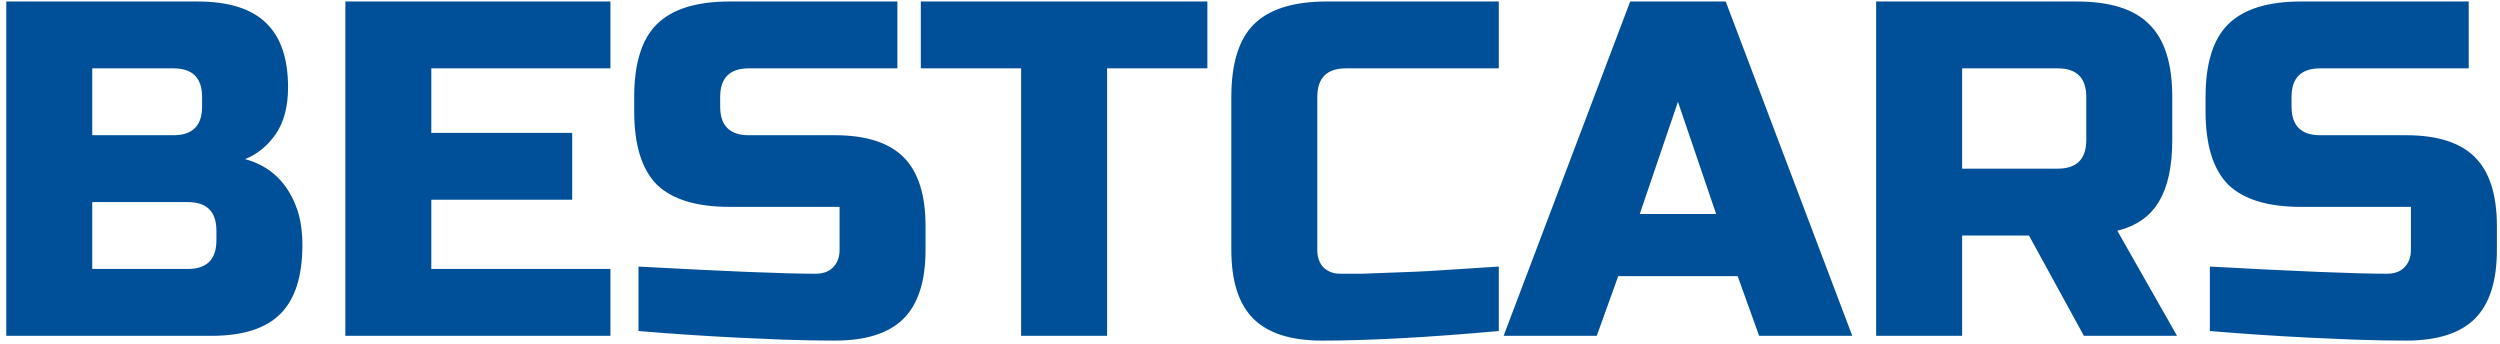
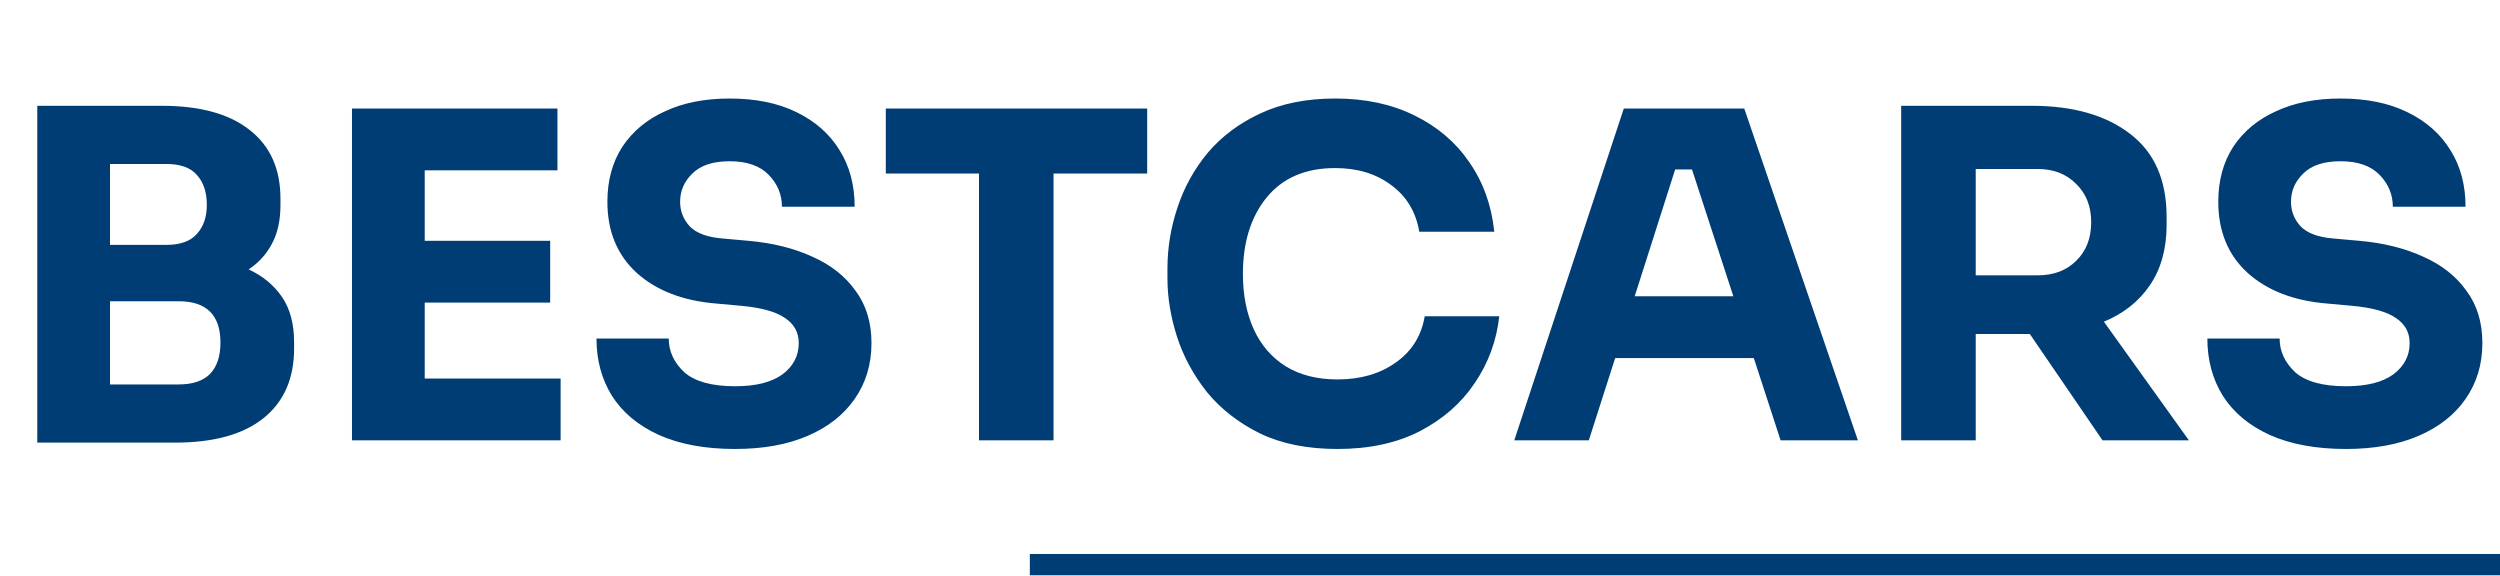
- <svg xmlns="http://www.w3.org/2000/svg" width="335" height="46" viewBox="0 0 335 46" fill="none">
-   <path d="M0.84 0.2H26.44C30.621 0.2 33.693 1.16 35.656 3.08C37.619 4.957 38.6 7.837 38.6 11.72C38.6 14.28 38.045 16.371 36.936 17.992C35.827 19.571 34.461 20.68 32.84 21.32C36.296 22.259 38.643 24.563 39.88 28.232C40.307 29.555 40.52 31.091 40.52 32.84C40.52 37.021 39.539 40.093 37.576 42.056C35.613 44.019 32.541 45 28.36 45H0.84V0.2ZM29 30.92C29 28.36 27.72 27.08 25.16 27.08H12.36V36.04H25.16C27.72 36.04 29 34.76 29 32.2V30.92ZM27.08 13C27.08 10.44 25.8 9.16 23.24 9.16H12.36V18.12H23.24C25.8 18.12 27.08 16.84 27.08 14.28V13ZM81.797 45H46.278V0.2H81.797V9.16H57.797V17.8H76.677V26.76H57.797V36.04H81.797V45ZM85.558 35.72C97.249 36.36 105.164 36.68 109.303 36.68C110.284 36.68 111.052 36.403 111.607 35.848C112.204 35.251 112.503 34.461 112.503 33.48V27.72H97.782C93.302 27.72 90.038 26.717 87.99 24.712C85.985 22.664 84.983 19.4 84.983 14.92V13C84.983 8.52 85.985 5.277 87.99 3.272C90.038 1.224 93.302 0.2 97.782 0.2H120.247V9.16H100.343C97.782 9.16 96.502 10.44 96.502 13V14.28C96.502 16.84 97.782 18.12 100.343 18.12H111.863C116.044 18.12 119.116 19.101 121.079 21.064C123.041 23.027 124.023 26.099 124.023 30.28V33.48C124.023 37.661 123.041 40.733 121.079 42.696C119.116 44.659 116.044 45.64 111.863 45.64C109.687 45.64 107.383 45.597 104.951 45.512L99.062 45.256C94.71 45.043 90.209 44.744 85.558 44.36V35.72ZM148.35 45H136.83V9.16H123.39V0.2H161.79V9.16H148.35V45ZM200.838 44.36C191.323 45.213 183.43 45.64 177.158 45.64C172.976 45.64 169.904 44.659 167.942 42.696C165.979 40.733 164.998 37.661 164.998 33.48V13C164.998 8.52 166 5.277 168.006 3.272C170.054 1.224 173.318 0.2 177.798 0.2H200.838V9.16H180.358C177.798 9.16 176.518 10.44 176.518 13V33.48C176.518 34.461 176.795 35.251 177.35 35.848C177.947 36.403 178.694 36.68 179.59 36.68C180.486 36.68 181.467 36.68 182.534 36.68C183.6 36.637 184.71 36.595 185.862 36.552C187.014 36.509 188.166 36.467 189.318 36.424C190.512 36.381 192.027 36.296 193.862 36.168C195.739 36.04 198.064 35.891 200.838 35.72V44.36ZM213.965 45H201.485L218.445 0.2H231.245L248.205 45H235.725L232.845 37H216.845L213.965 45ZM219.725 28.68H229.965L224.845 13.64L219.725 28.68ZM251.403 0.2H278.283C282.763 0.2 286.005 1.224 288.011 3.272C290.059 5.277 291.083 8.52 291.083 13V18.76C291.083 22.301 290.485 25.053 289.291 27.016C288.139 28.979 286.282 30.28 283.722 30.92L291.723 45H279.243L271.883 31.56H262.923V45H251.403V0.2ZM279.562 13C279.562 10.44 278.283 9.16 275.723 9.16H262.923V22.6H275.723C278.283 22.6 279.562 21.32 279.562 18.76V13ZM296.121 35.72C307.812 36.36 315.726 36.68 319.865 36.68C320.846 36.68 321.614 36.403 322.169 35.848C322.766 35.251 323.065 34.461 323.065 33.48V27.72H308.345C303.865 27.72 300.601 26.717 298.553 24.712C296.548 22.664 295.545 19.4 295.545 14.92V13C295.545 8.52 296.548 5.277 298.553 3.272C300.601 1.224 303.865 0.2 308.345 0.2H330.809V9.16H310.905C308.345 9.16 307.065 10.44 307.065 13V14.28C307.065 16.84 308.345 18.12 310.905 18.12H322.425C326.606 18.12 329.678 19.101 331.641 21.064C333.604 23.027 334.585 26.099 334.585 30.28V33.48C334.585 37.661 333.604 40.733 331.641 42.696C329.678 44.659 326.606 45.64 322.425 45.64C320.249 45.64 317.945 45.597 315.513 45.512L309.625 45.256C305.273 45.043 300.772 44.744 296.121 44.36V35.72Z" fill="#005099" />
+ <svg xmlns="http://www.w3.org/2000/svg" width="352" height="81" viewBox="0 0 352 81" fill="none">
+   <path d="M5.248 62.32V14.896H22.784C28.16 14.896 32.277 16.027 35.136 18.288C38.037 20.549 39.488 23.771 39.488 27.952V28.912C39.488 31.045 39.083 32.859 38.272 34.352C37.504 35.803 36.416 36.997 35.008 37.936C36.971 38.832 38.528 40.112 39.68 41.776C40.832 43.44 41.408 45.573 41.408 48.176V49.072C41.408 53.296 39.979 56.56 37.12 58.864C34.261 61.168 30.101 62.32 24.64 62.32H5.248ZM23.424 23.088H15.488V34.48H23.424C25.387 34.48 26.816 33.968 27.712 32.944C28.651 31.92 29.12 30.555 29.12 28.848C29.12 27.056 28.651 25.648 27.712 24.624C26.816 23.6 25.387 23.088 23.424 23.088ZM25.152 42.416H15.488V54.128H25.152C27.115 54.128 28.587 53.637 29.568 52.656C30.549 51.632 31.04 50.16 31.04 48.24C31.04 44.357 29.077 42.416 25.152 42.416ZM49.56 62V15.28H78.489V23.984H59.8V33.904H77.465V42.608H59.8V53.296H78.936V62H49.56ZM103.504 63.216C99.28 63.216 95.696 62.555 92.752 61.232C89.851 59.909 87.653 58.075 86.16 55.728C84.709 53.381 83.984 50.693 83.984 47.664H94.16C94.16 49.456 94.885 51.035 96.336 52.4C97.829 53.723 100.219 54.384 103.504 54.384C106.405 54.384 108.624 53.829 110.16 52.72C111.696 51.568 112.464 50.096 112.464 48.304C112.464 46.811 111.824 45.637 110.544 44.784C109.264 43.888 107.195 43.312 104.336 43.056L100.816 42.736C96.165 42.352 92.453 40.923 89.68 38.448C86.907 35.931 85.52 32.581 85.52 28.4C85.52 25.413 86.224 22.832 87.632 20.656C89.083 18.48 91.088 16.816 93.648 15.664C96.208 14.469 99.237 13.872 102.736 13.872C106.405 13.872 109.541 14.512 112.144 15.792C114.789 17.072 116.816 18.864 118.224 21.168C119.632 23.429 120.336 26.075 120.336 29.104H110.096C110.096 27.397 109.477 25.904 108.24 24.624C107.003 23.344 105.168 22.704 102.736 22.704C100.389 22.704 98.64 23.28 97.488 24.432C96.336 25.541 95.76 26.864 95.76 28.4C95.76 29.723 96.208 30.875 97.104 31.856C98.043 32.837 99.6 33.413 101.776 33.584L105.36 33.904C108.773 34.203 111.781 34.949 114.384 36.144C116.987 37.296 119.013 38.896 120.464 40.944C121.957 42.949 122.704 45.403 122.704 48.304C122.704 51.291 121.915 53.915 120.336 56.176C118.8 58.395 116.603 60.123 113.744 61.36C110.885 62.597 107.472 63.216 103.504 63.216ZM137.841 62V24.432H124.721V15.28H161.521V24.432H148.337V62H137.841ZM188.313 63.216C184.089 63.216 180.462 62.491 177.433 61.04C174.404 59.547 171.908 57.605 169.945 55.216C168.025 52.784 166.617 50.181 165.721 47.408C164.825 44.592 164.377 41.861 164.377 39.216V37.808C164.377 34.907 164.846 32.048 165.785 29.232C166.724 26.373 168.153 23.792 170.073 21.488C172.036 19.184 174.489 17.349 177.433 15.984C180.42 14.576 183.94 13.872 187.993 13.872C192.217 13.872 195.929 14.661 199.129 16.24C202.372 17.819 204.953 20.016 206.873 22.832C208.836 25.648 210.009 28.912 210.393 32.624H199.833C199.364 29.851 198.062 27.675 195.929 26.096C193.796 24.475 191.15 23.664 187.993 23.664C183.812 23.664 180.59 25.051 178.329 27.824C176.11 30.555 175.001 34.139 175.001 38.576C175.001 41.52 175.513 44.123 176.537 46.384C177.561 48.603 179.054 50.331 181.017 51.568C183.022 52.805 185.454 53.424 188.313 53.424C191.556 53.424 194.286 52.635 196.505 51.056C198.766 49.477 200.132 47.301 200.601 44.528H211.097C210.713 47.984 209.561 51.12 207.641 53.936C205.764 56.752 203.182 59.013 199.897 60.72C196.654 62.384 192.793 63.216 188.313 63.216ZM213.207 62L228.631 15.28H245.591L261.591 62H250.711L246.935 50.416H227.415L223.703 62H213.207ZM230.167 41.712H244.055L238.231 23.856H235.863L230.167 41.712ZM267.686 62V14.896H286.054C291.899 14.896 296.528 16.219 299.942 18.864C303.355 21.467 305.062 25.371 305.062 30.576V31.6C305.062 35.013 304.272 37.872 302.694 40.176C301.158 42.437 299.003 44.144 296.229 45.296L308.198 62H296.038L285.798 47.024H278.182V62H267.686ZM286.886 23.792H278.182V38.768H286.886C289.147 38.768 290.96 38.085 292.326 36.72C293.734 35.355 294.438 33.541 294.438 31.28C294.438 29.061 293.734 27.269 292.326 25.904C290.96 24.496 289.147 23.792 286.886 23.792ZM330.317 63.216C326.093 63.216 322.509 62.555 319.565 61.232C316.663 59.909 314.466 58.075 312.973 55.728C311.522 53.381 310.797 50.693 310.797 47.664H320.973C320.973 49.456 321.698 51.035 323.149 52.4C324.642 53.723 327.031 54.384 330.317 54.384C333.218 54.384 335.437 53.829 336.973 52.72C338.509 51.568 339.277 50.096 339.277 48.304C339.277 46.811 338.637 45.637 337.357 44.784C336.077 43.888 334.007 43.312 331.149 43.056L327.628 42.736C322.978 42.352 319.266 40.923 316.493 38.448C313.719 35.931 312.333 32.581 312.333 28.4C312.333 25.413 313.037 22.832 314.445 20.656C315.895 18.48 317.901 16.816 320.461 15.664C323.021 14.469 326.05 13.872 329.549 13.872C333.218 13.872 336.354 14.512 338.957 15.792C341.602 17.072 343.629 18.864 345.037 21.168C346.445 23.429 347.149 26.075 347.149 29.104H336.909C336.909 27.397 336.29 25.904 335.053 24.624C333.815 23.344 331.981 22.704 329.549 22.704C327.202 22.704 325.453 23.28 324.301 24.432C323.149 25.541 322.573 26.864 322.573 28.4C322.573 29.723 323.021 30.875 323.917 31.856C324.855 32.837 326.413 33.413 328.589 33.584L332.173 33.904C335.586 34.203 338.594 34.949 341.197 36.144C343.799 37.296 345.826 38.896 347.277 40.944C348.77 42.949 349.517 45.403 349.517 48.304C349.517 51.291 348.727 53.915 347.149 56.176C345.613 58.395 343.415 60.123 340.557 61.36C337.698 62.597 334.285 63.216 330.317 63.216Z" fill="#003D75" />
+   <line x1="145" y1="79.5" x2="352" y2="79.5" stroke="#003D75" stroke-width="3" />
</svg>
